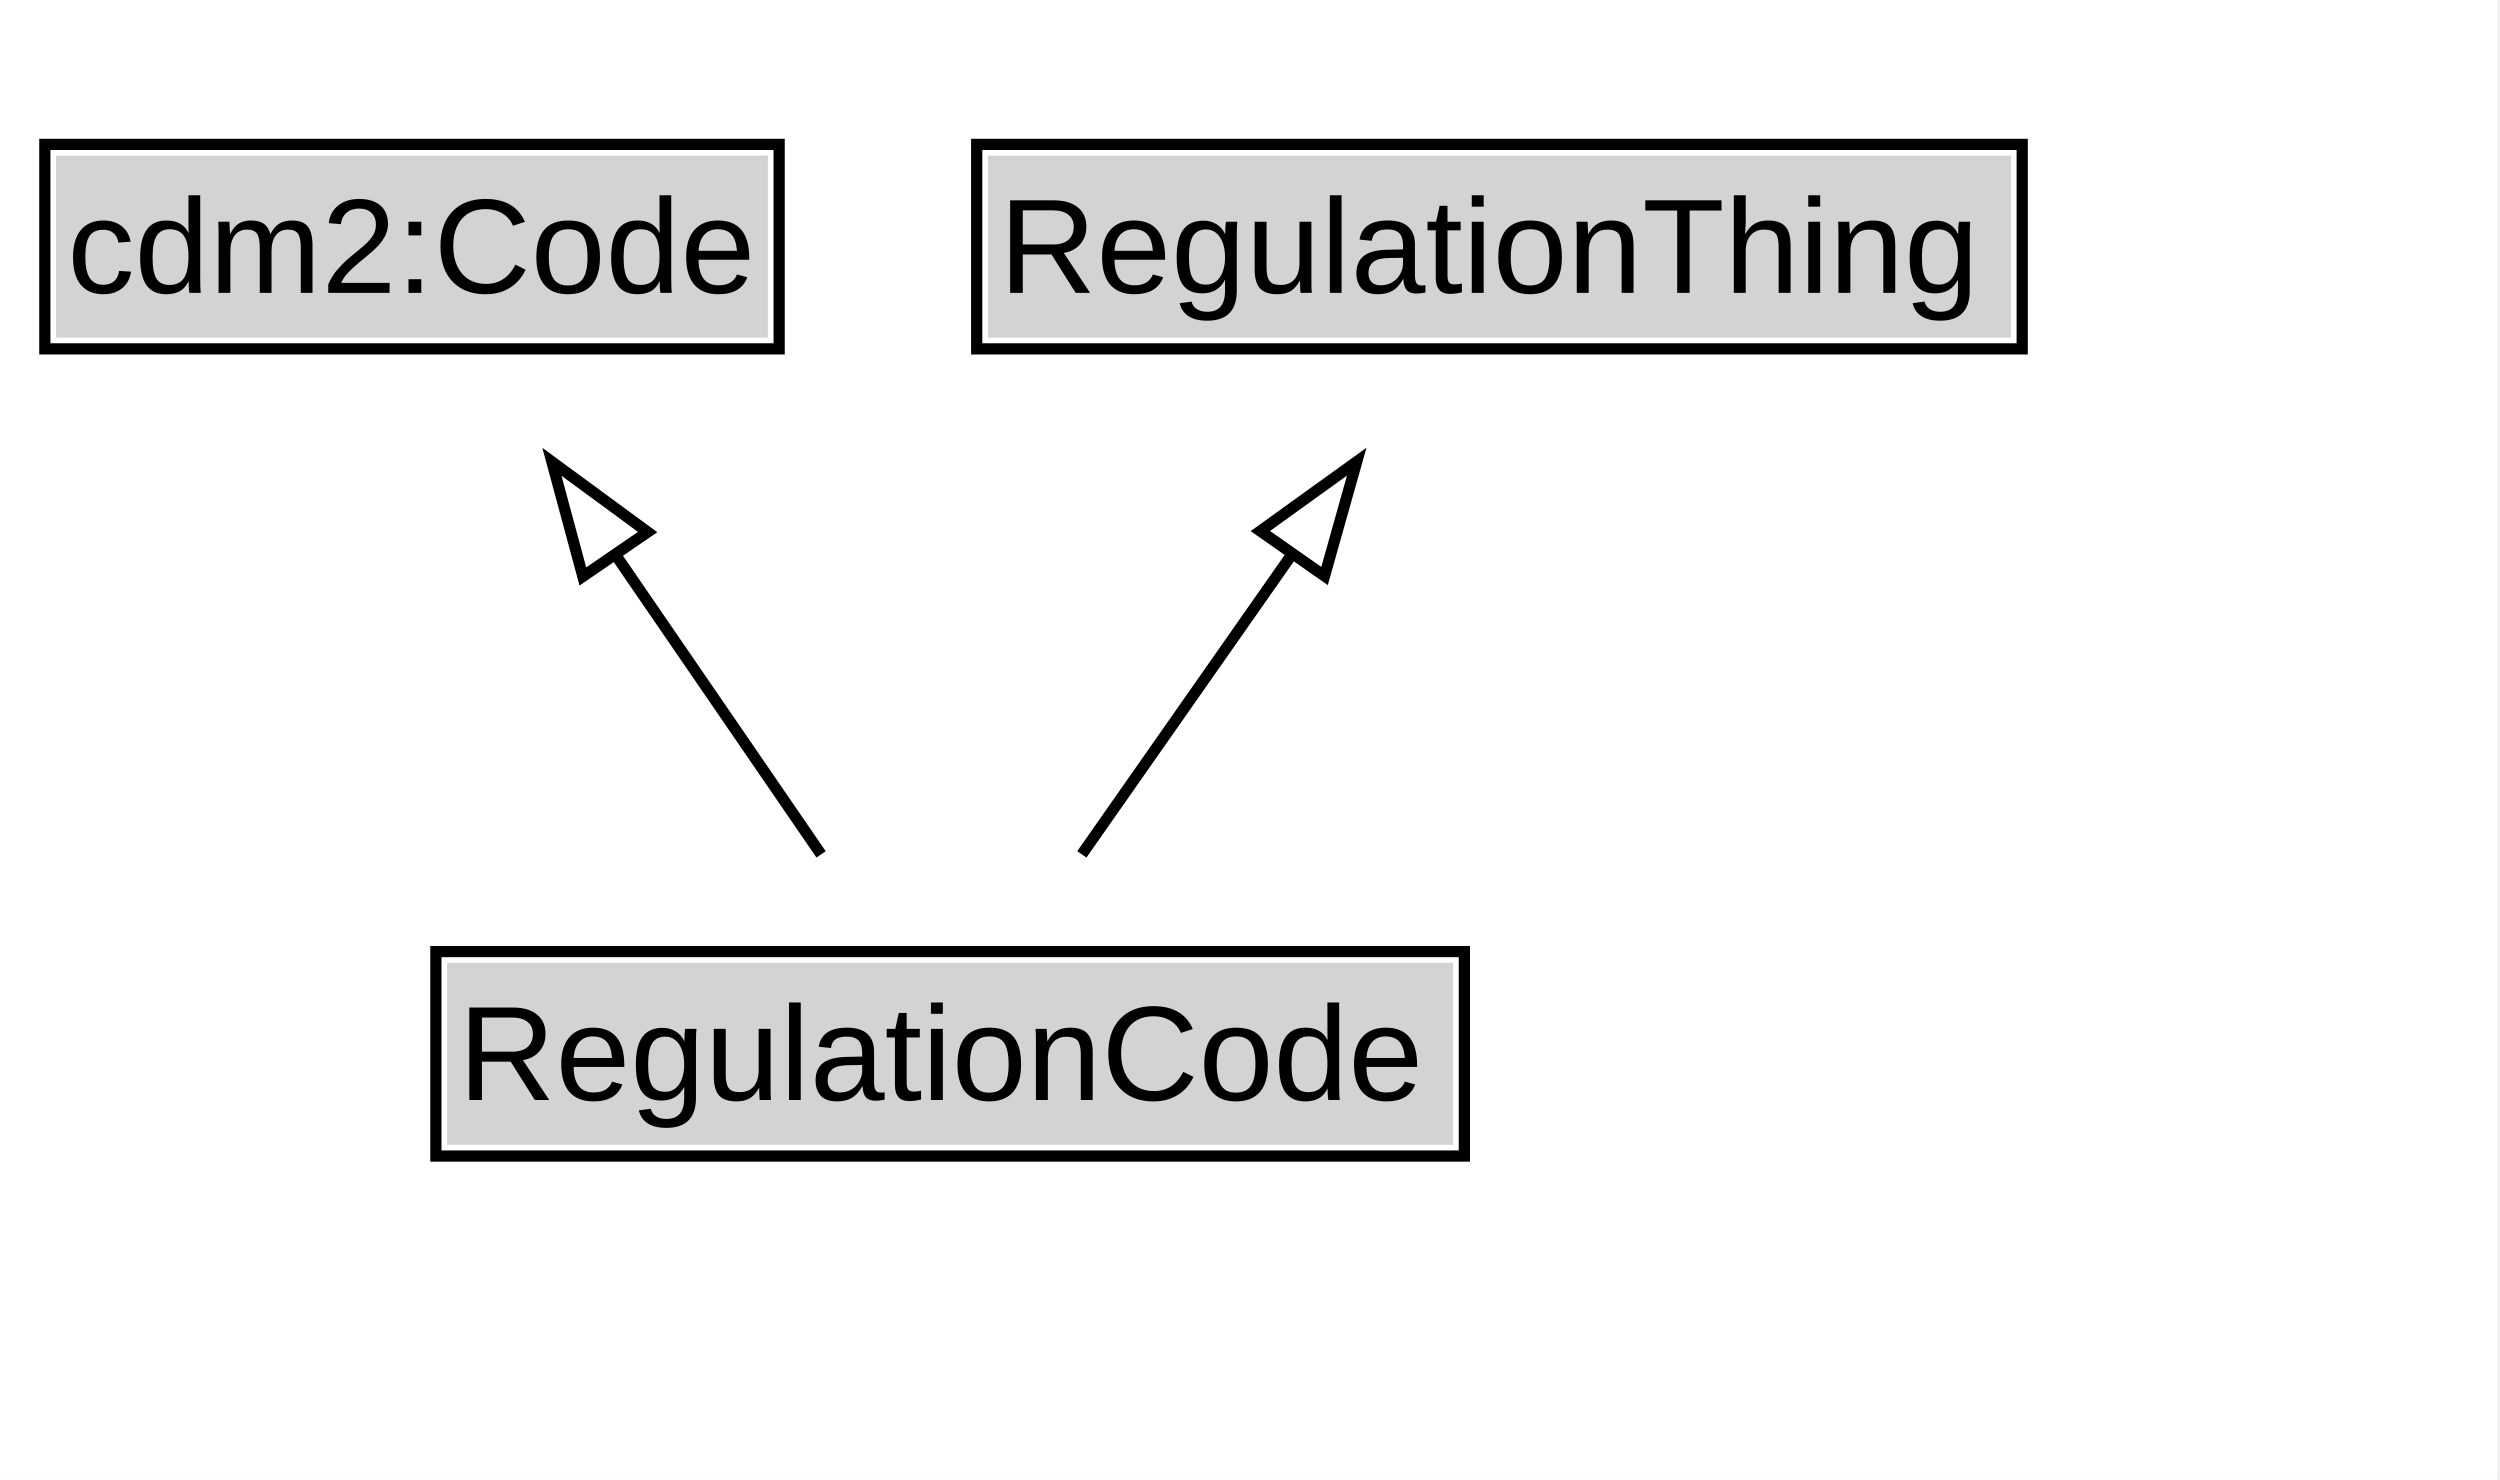
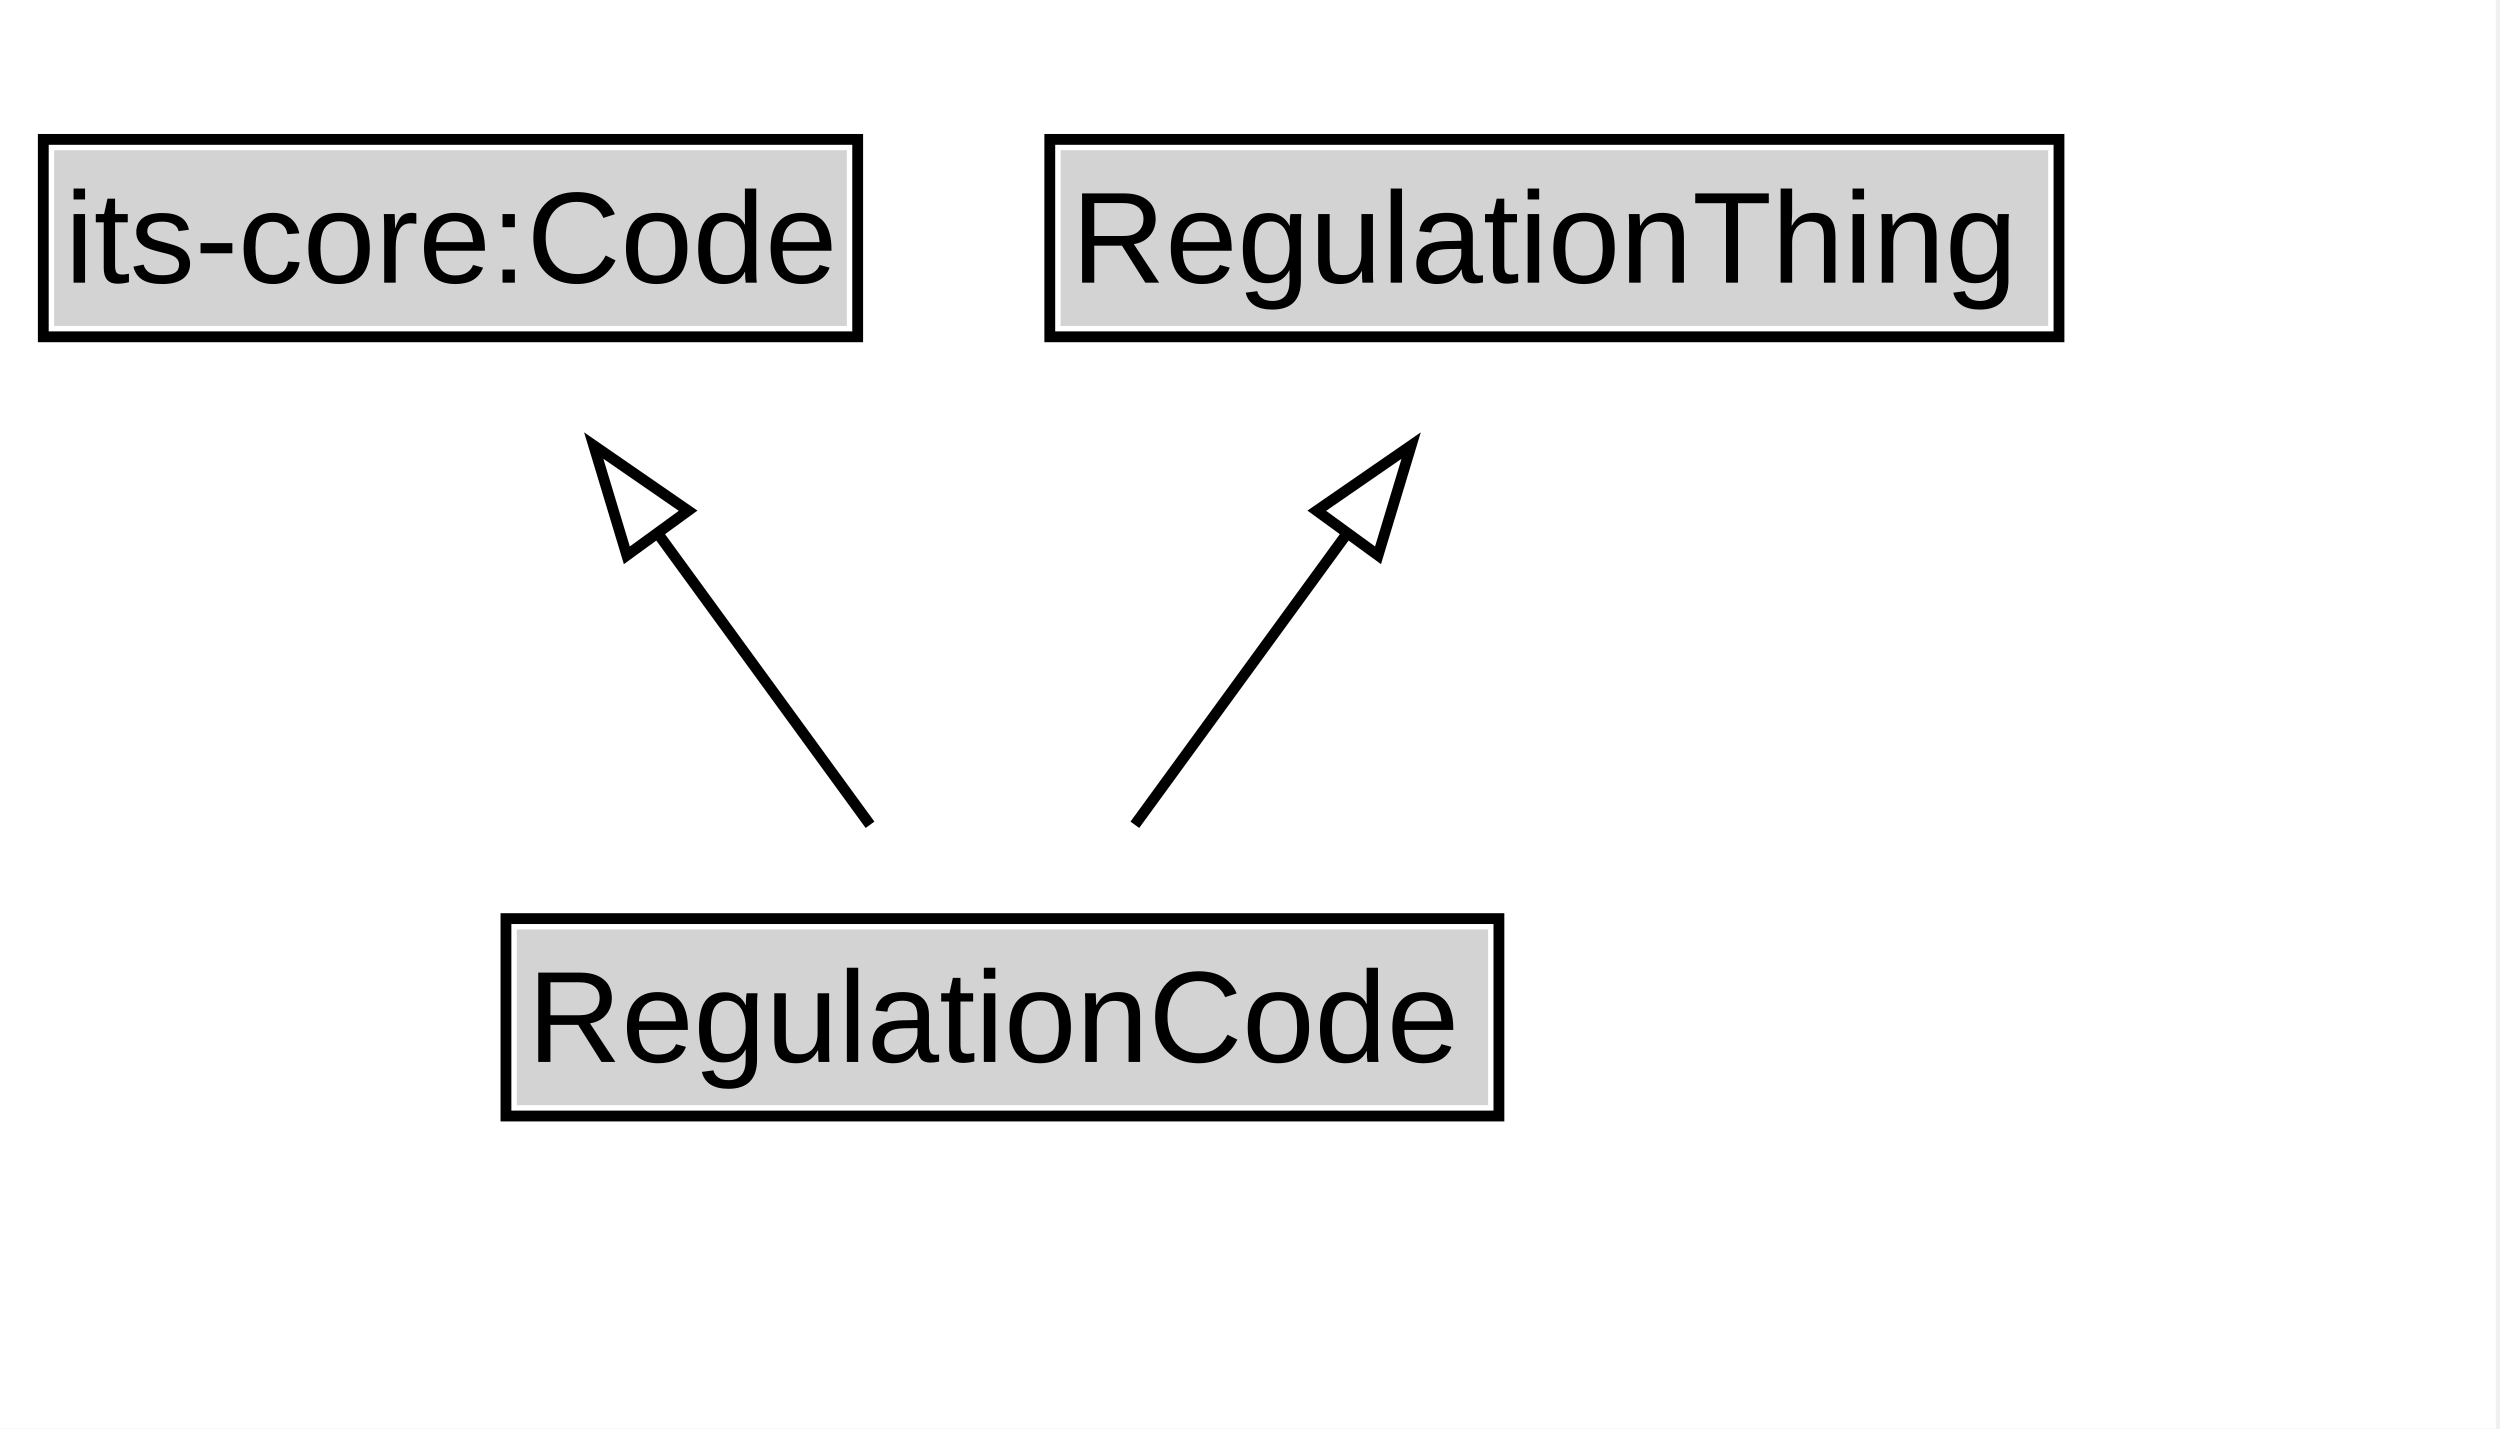
- <svg xmlns="http://www.w3.org/2000/svg" xmlns:xlink="http://www.w3.org/1999/xlink" width="223pt" height="132pt" viewBox="0.00 0.00 223.00 132.00">
+ <svg xmlns="http://www.w3.org/2000/svg" xmlns:xlink="http://www.w3.org/1999/xlink" width="231pt" height="132pt" viewBox="0.00 0.00 231.00 132.00">
  <g id="graph0" class="graph" transform="scale(1 1) rotate(0) translate(4 128)">
-     <polygon fill="white" stroke="none" points="-4,4 -4,-128 218.75,-128 218.75,4 -4,4" />
+     <polygon fill="white" stroke="none" points="-4,4 -4,-128 226.62,-128 226.62,4 -4,4" />
    <g id="clust3" class="cluster">
</g>
    <g id="node1" class="node">
      <g id="a_node1">
-         <a xlink:href="https://w3id.org/citydata/part2/v1/Code" xlink:title="&lt;TABLE&gt;">
-           <polygon fill="lightgray" stroke="none" points="1,-97.88 1,-114.12 64.5,-114.12 64.5,-97.88 1,-97.88" />
-           <text xml:space="preserve" text-anchor="start" x="2" y="-101.88" font-family="Arial" font-size="12.00">cdm2:Code</text>
-           <polygon fill="none" stroke="black" points="0,-96.88 0,-115.12 65.5,-115.12 65.5,-96.88 0,-96.88" />
+         <a xlink:href="https://w3id.org/itsdata/core/v1/Code" xlink:title="&lt;TABLE&gt;">
+           <polygon fill="lightgray" stroke="none" points="1,-97.88 1,-114.12 74.25,-114.12 74.25,-97.88 1,-97.88" />
+           <text xml:space="preserve" text-anchor="start" x="2" y="-101.88" font-family="Arial" font-size="12.00">its-core:Code</text>
+           <polygon fill="none" stroke="black" points="0,-96.88 0,-115.12 75.25,-115.12 75.25,-96.88 0,-96.88" />
        </a>
      </g>
    </g>
    <g id="node2" class="node">
      <g id="a_node2">
        <a xlink:href="../RegulationThing" xlink:title="&lt;TABLE&gt;">
-           <polygon fill="lightgray" stroke="none" points="84.12,-97.88 84.12,-114.12 175.38,-114.12 175.38,-97.88 84.12,-97.88" />
-           <text xml:space="preserve" text-anchor="start" x="85.12" y="-101.88" font-family="Arial" font-size="12.00">RegulationThing</text>
-           <polygon fill="none" stroke="black" points="83.12,-96.88 83.12,-115.12 176.38,-115.12 176.38,-96.88 83.12,-96.88" />
+           <polygon fill="lightgray" stroke="none" points="94,-97.88 94,-114.12 185.25,-114.12 185.25,-97.88 94,-97.88" />
+           <text xml:space="preserve" text-anchor="start" x="95" y="-101.88" font-family="Arial" font-size="12.00">RegulationThing</text>
+           <polygon fill="none" stroke="black" points="93,-96.88 93,-115.12 186.25,-115.12 186.25,-96.88 93,-96.88" />
        </a>
      </g>
    </g>
    <g id="node3" class="node">
      <g id="a_node3">
        <a xlink:href="../RegulationCode" xlink:title="&lt;TABLE&gt;">
-           <polygon fill="lightgray" stroke="none" points="35.88,-25.88 35.88,-42.12 125.62,-42.12 125.62,-25.88 35.88,-25.88" />
-           <text xml:space="preserve" text-anchor="start" x="36.88" y="-29.88" font-family="Arial" font-size="12.00">RegulationCode</text>
-           <polygon fill="none" stroke="black" points="34.88,-24.88 34.88,-43.12 126.62,-43.12 126.62,-24.88 34.88,-24.88" />
+           <polygon fill="lightgray" stroke="none" points="43.75,-25.88 43.75,-42.12 133.5,-42.12 133.5,-25.88 43.75,-25.88" />
+           <text xml:space="preserve" text-anchor="start" x="44.75" y="-29.88" font-family="Arial" font-size="12.00">RegulationCode</text>
+           <polygon fill="none" stroke="black" points="42.75,-24.88 42.75,-43.12 134.5,-43.12 134.5,-24.88 42.75,-24.88" />
        </a>
      </g>
    </g>
    <g id="edge1" class="edge">
-       <path fill="none" stroke="black" d="M69.24,-51.79C63.71,-59.85 56.96,-69.69 50.77,-78.71" />
-       <polygon fill="none" stroke="black" points="47.99,-76.58 45.23,-86.81 53.77,-80.54 47.99,-76.58" />
+       <path fill="none" stroke="black" d="M76.39,-51.79C70.46,-59.93 63.2,-69.9 56.57,-79" />
+       <polygon fill="none" stroke="black" points="53.92,-76.69 50.86,-86.83 59.58,-80.81 53.92,-76.69" />
    </g>
    <g id="edge2" class="edge">
-       <path fill="none" stroke="black" d="M92.5,-51.79C98.14,-59.85 105.04,-69.69 111.35,-78.71" />
-       <polygon fill="none" stroke="black" points="108.42,-80.63 117.02,-86.82 114.15,-76.62 108.42,-80.63" />
+       <path fill="none" stroke="black" d="M100.86,-51.79C106.79,-59.93 114.05,-69.9 120.68,-79" />
+       <polygon fill="none" stroke="black" points="117.67,-80.81 126.39,-86.83 123.33,-76.69 117.67,-80.81" />
    </g>
  </g>
</svg>
